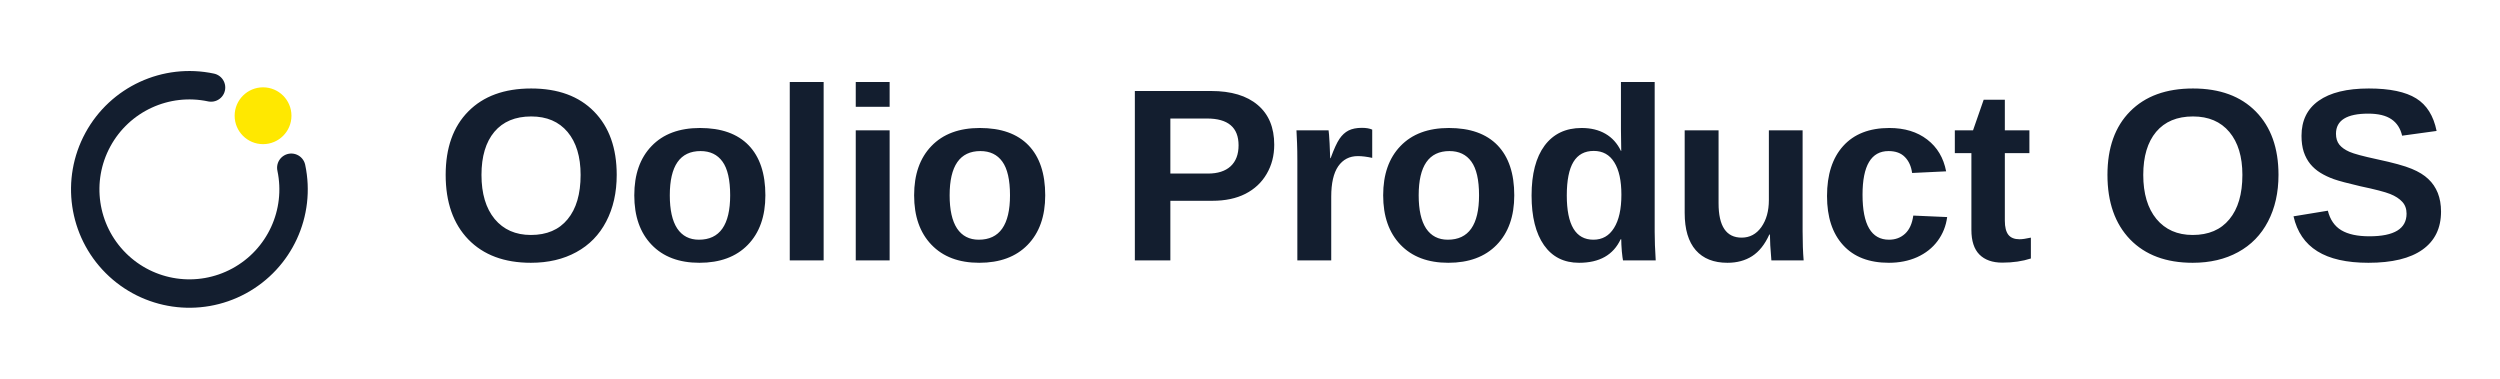
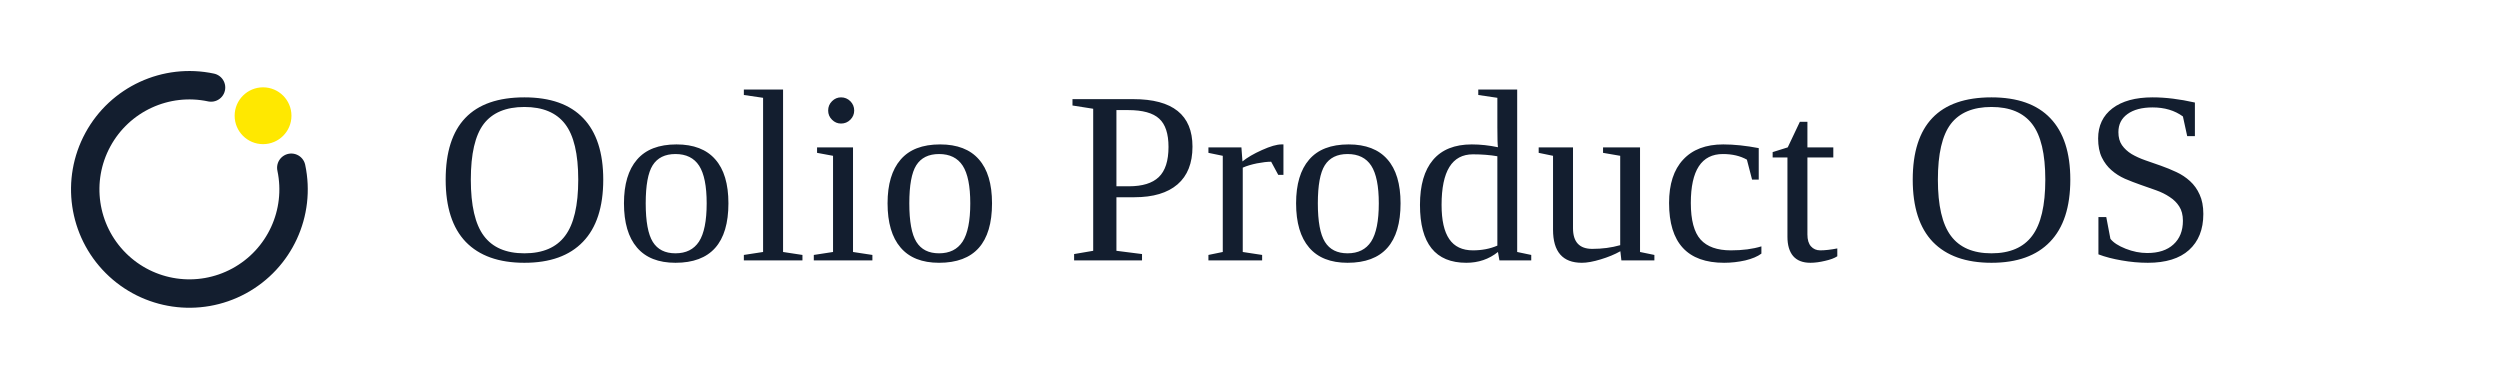
<svg xmlns="http://www.w3.org/2000/svg" viewBox="0 0 264 40" width="264" height="40" role="img" aria-label="Oolio Product OS">
  <g transform="translate(4 4)">
    <path d="M26.76 13.713A11 11 0 1 1 18.287 5.24" fill="none" stroke="#131e2f" stroke-width="3" stroke-linecap="round" />
    <circle cx="23.778" cy="8.222" r="3" fill="#FFE800" />
  </g>
-   <text x="46" y="27.5" font-family="Syne, Archivo, Helvetica Neue, Arial, sans-serif" font-weight="800" text-transform="uppercase" font-size="26" letter-spacing="-0.26" fill="#131e2f">Oolio Product OS</text>
+   <text x="46" y="27.5" font-family="Newsreader, Georgia, Times New Roman, serif" font-weight="500" font-size="26" letter-spacing="0.13" fill="#131e2f">Oolio Product OS</text>
</svg>
